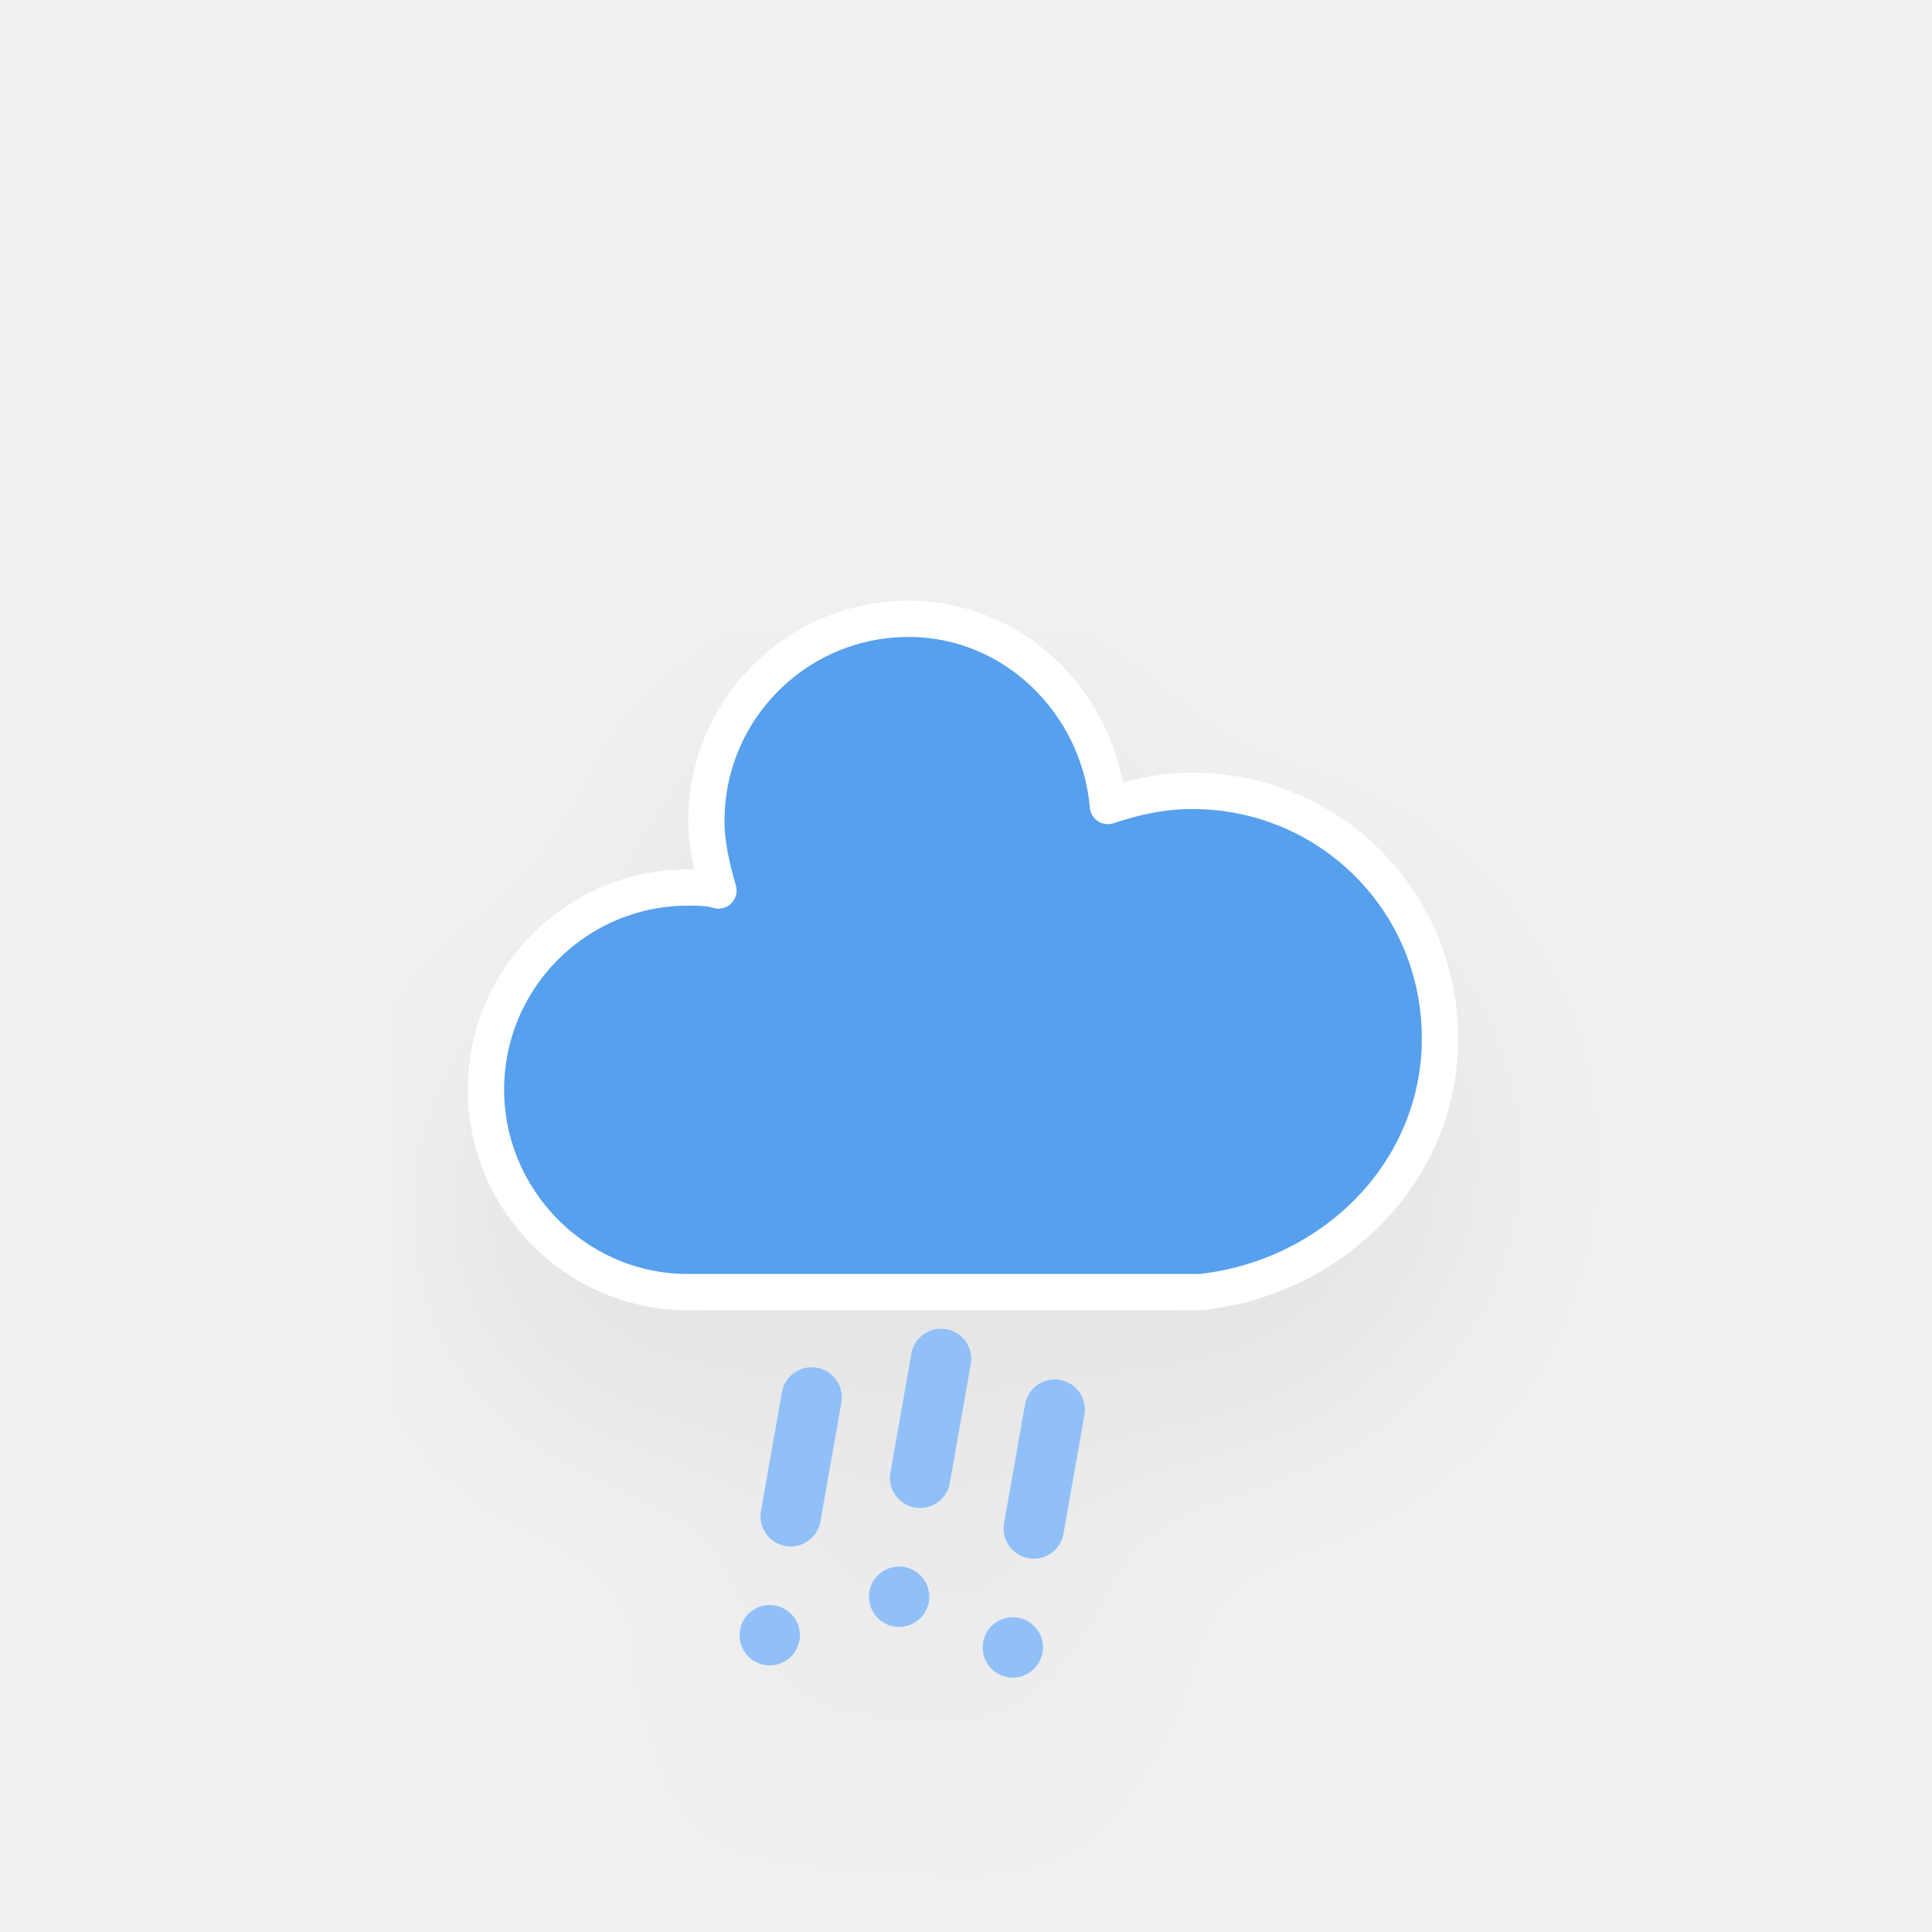
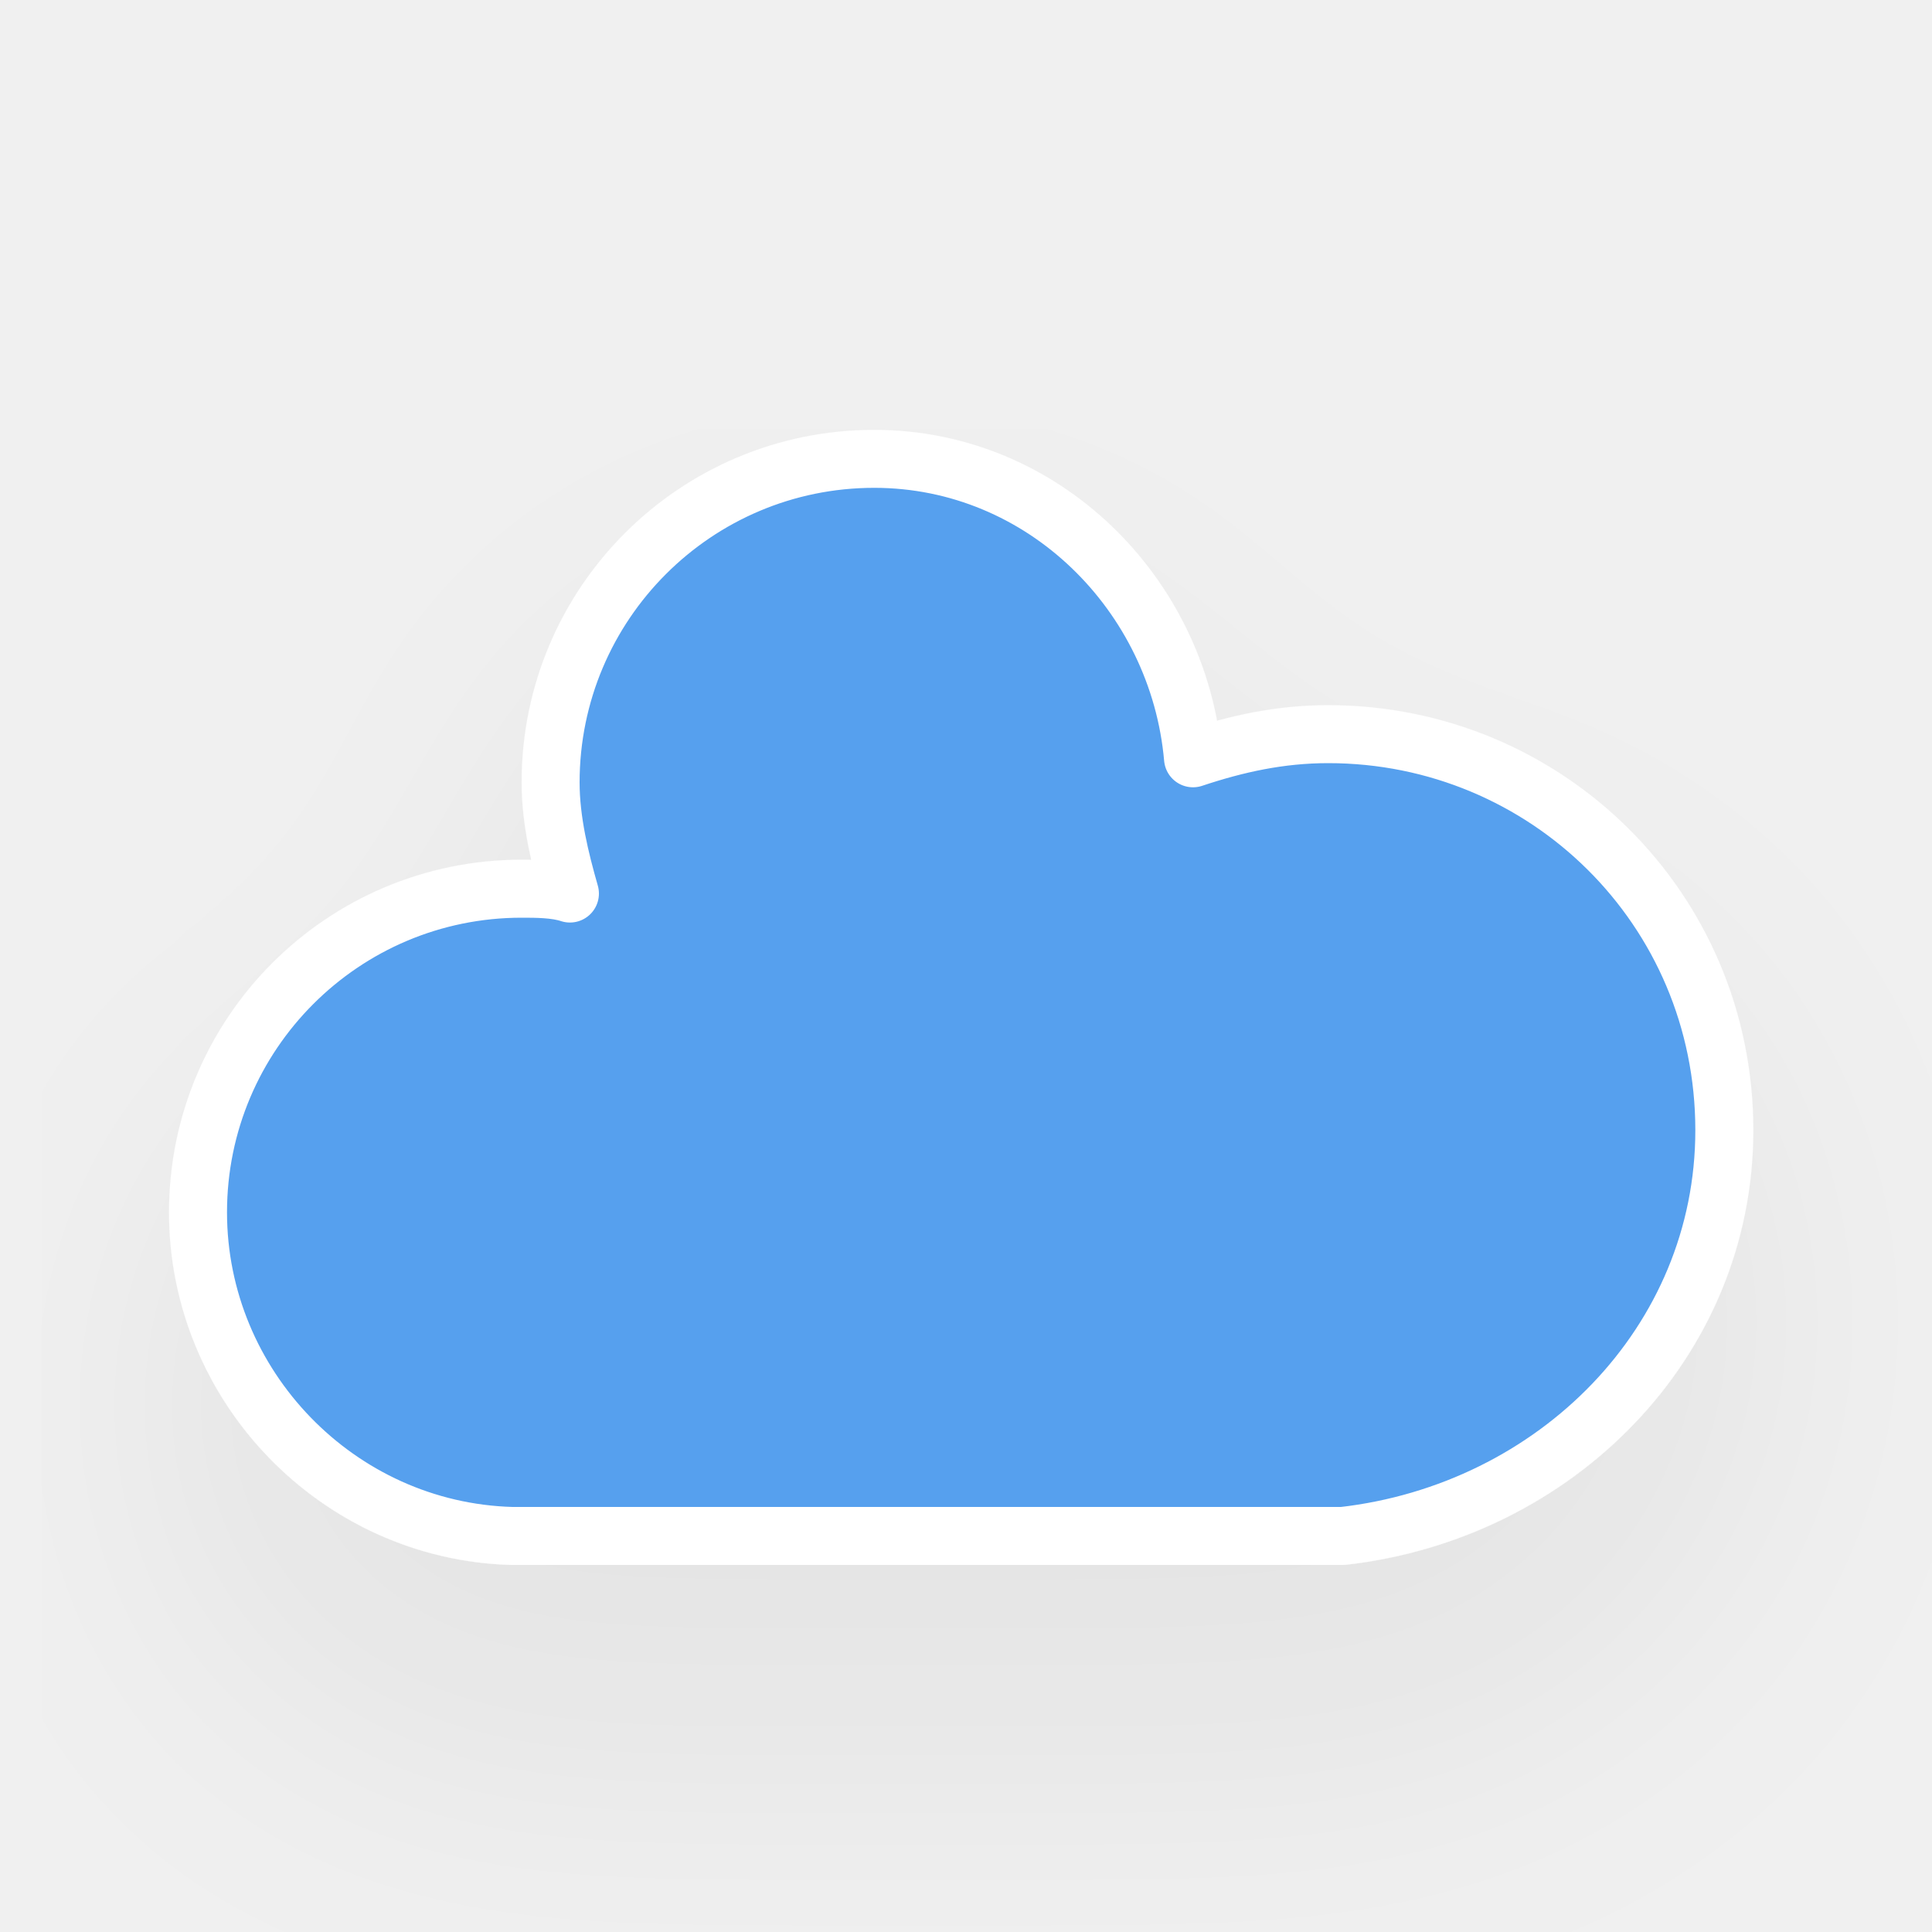
- <svg xmlns="http://www.w3.org/2000/svg" version="1.1" width="64" height="64" viewbox="0 0 64 64">
+ <svg xmlns="http://www.w3.org/2000/svg" version="1.1" width="40" height="40" viewbox="0 0 40 40">
  <defs>
    <filter id="blur" width="200%" height="200%">
      <feGaussianBlur in="SourceAlpha" stdDeviation="3" />
      <feOffset dx="0" dy="4" result="offsetblur" />
      <feComponentTransfer>
        <feFuncA type="linear" slope="0.05" />
      </feComponentTransfer>
      <feMerge>
        <feMergeNode />
        <feMergeNode in="SourceGraphic" />
      </feMerge>
    </filter>
    <style type="text/css">
/*
** RAIN
*/
@keyframes am-weather-rain {
  0% {
    stroke-dashoffset: 0;
  }

  100% {
    stroke-dashoffset: -100;
  }
}

.am-weather-rain-1 {
  -webkit-animation-name: am-weather-rain;
     -moz-animation-name: am-weather-rain;
      -ms-animation-name: am-weather-rain;
          animation-name: am-weather-rain;
  -webkit-animation-duration: 8s;
     -moz-animation-duration: 8s;
      -ms-animation-duration: 8s;
          animation-duration: 8s;
  -webkit-animation-timing-function: linear;
     -moz-animation-timing-function: linear;
      -ms-animation-timing-function: linear;
          animation-timing-function: linear;
  -webkit-animation-iteration-count: infinite;
     -moz-animation-iteration-count: infinite;
      -ms-animation-iteration-count: infinite;
          animation-iteration-count: infinite;
}

.am-weather-rain-2 {
  -webkit-animation-name: am-weather-rain;
     -moz-animation-name: am-weather-rain;
      -ms-animation-name: am-weather-rain;
          animation-name: am-weather-rain;
  -webkit-animation-delay: 0.25s;
     -moz-animation-delay: 0.25s;
      -ms-animation-delay: 0.25s;
          animation-delay: 0.25s;
  -webkit-animation-duration: 8s;
     -moz-animation-duration: 8s;
      -ms-animation-duration: 8s;
          animation-duration: 8s;
  -webkit-animation-timing-function: linear;
     -moz-animation-timing-function: linear;
      -ms-animation-timing-function: linear;
          animation-timing-function: linear;
  -webkit-animation-iteration-count: infinite;
     -moz-animation-iteration-count: infinite;
      -ms-animation-iteration-count: infinite;
          animation-iteration-count: infinite;
}
        </style>
  </defs>
  <g filter="url(#blur)" id="rainy-6">
-     <g transform="translate(20,10)">
+     <g transform="translate(8,-1)">
      <g>
        <path d="M47.7,35.4c0-4.6-3.7-8.2-8.2-8.2c-1,0-1.9,0.2-2.8,0.5c-0.3-3.4-3.1-6.2-6.6-6.2c-3.7,0-6.7,3-6.7,6.7c0,0.8,0.2,1.6,0.4,2.3    c-0.3-0.1-0.7-0.1-1-0.1c-3.7,0-6.7,3-6.7,6.7c0,3.6,2.9,6.6,6.5,6.7l17.2,0C44.2,43.3,47.7,39.8,47.7,35.4z" fill="#57A0EE" stroke="white" stroke-linejoin="round" stroke-width="1.2" transform="translate(-20,-11)" />
      </g>
    </g>
    <g transform="translate(31,46), rotate(10)">
      <line class="am-weather-rain-1" fill="none" stroke="#91C0F8" stroke-dasharray="4,4" stroke-linecap="round" stroke-width="2" transform="translate(-4,1)" x1="0" x2="0" y1="0" y2="8" />
      <line class="am-weather-rain-2" fill="none" stroke="#91C0F8" stroke-dasharray="4,4" stroke-linecap="round" stroke-width="2" transform="translate(0,-1)" x1="0" x2="0" y1="0" y2="8" />
      <line class="am-weather-rain-1" fill="none" stroke="#91C0F8" stroke-dasharray="4,4" stroke-linecap="round" stroke-width="2" transform="translate(4,0)" x1="0" x2="0" y1="0" y2="8" />
    </g>
  </g>
</svg>
